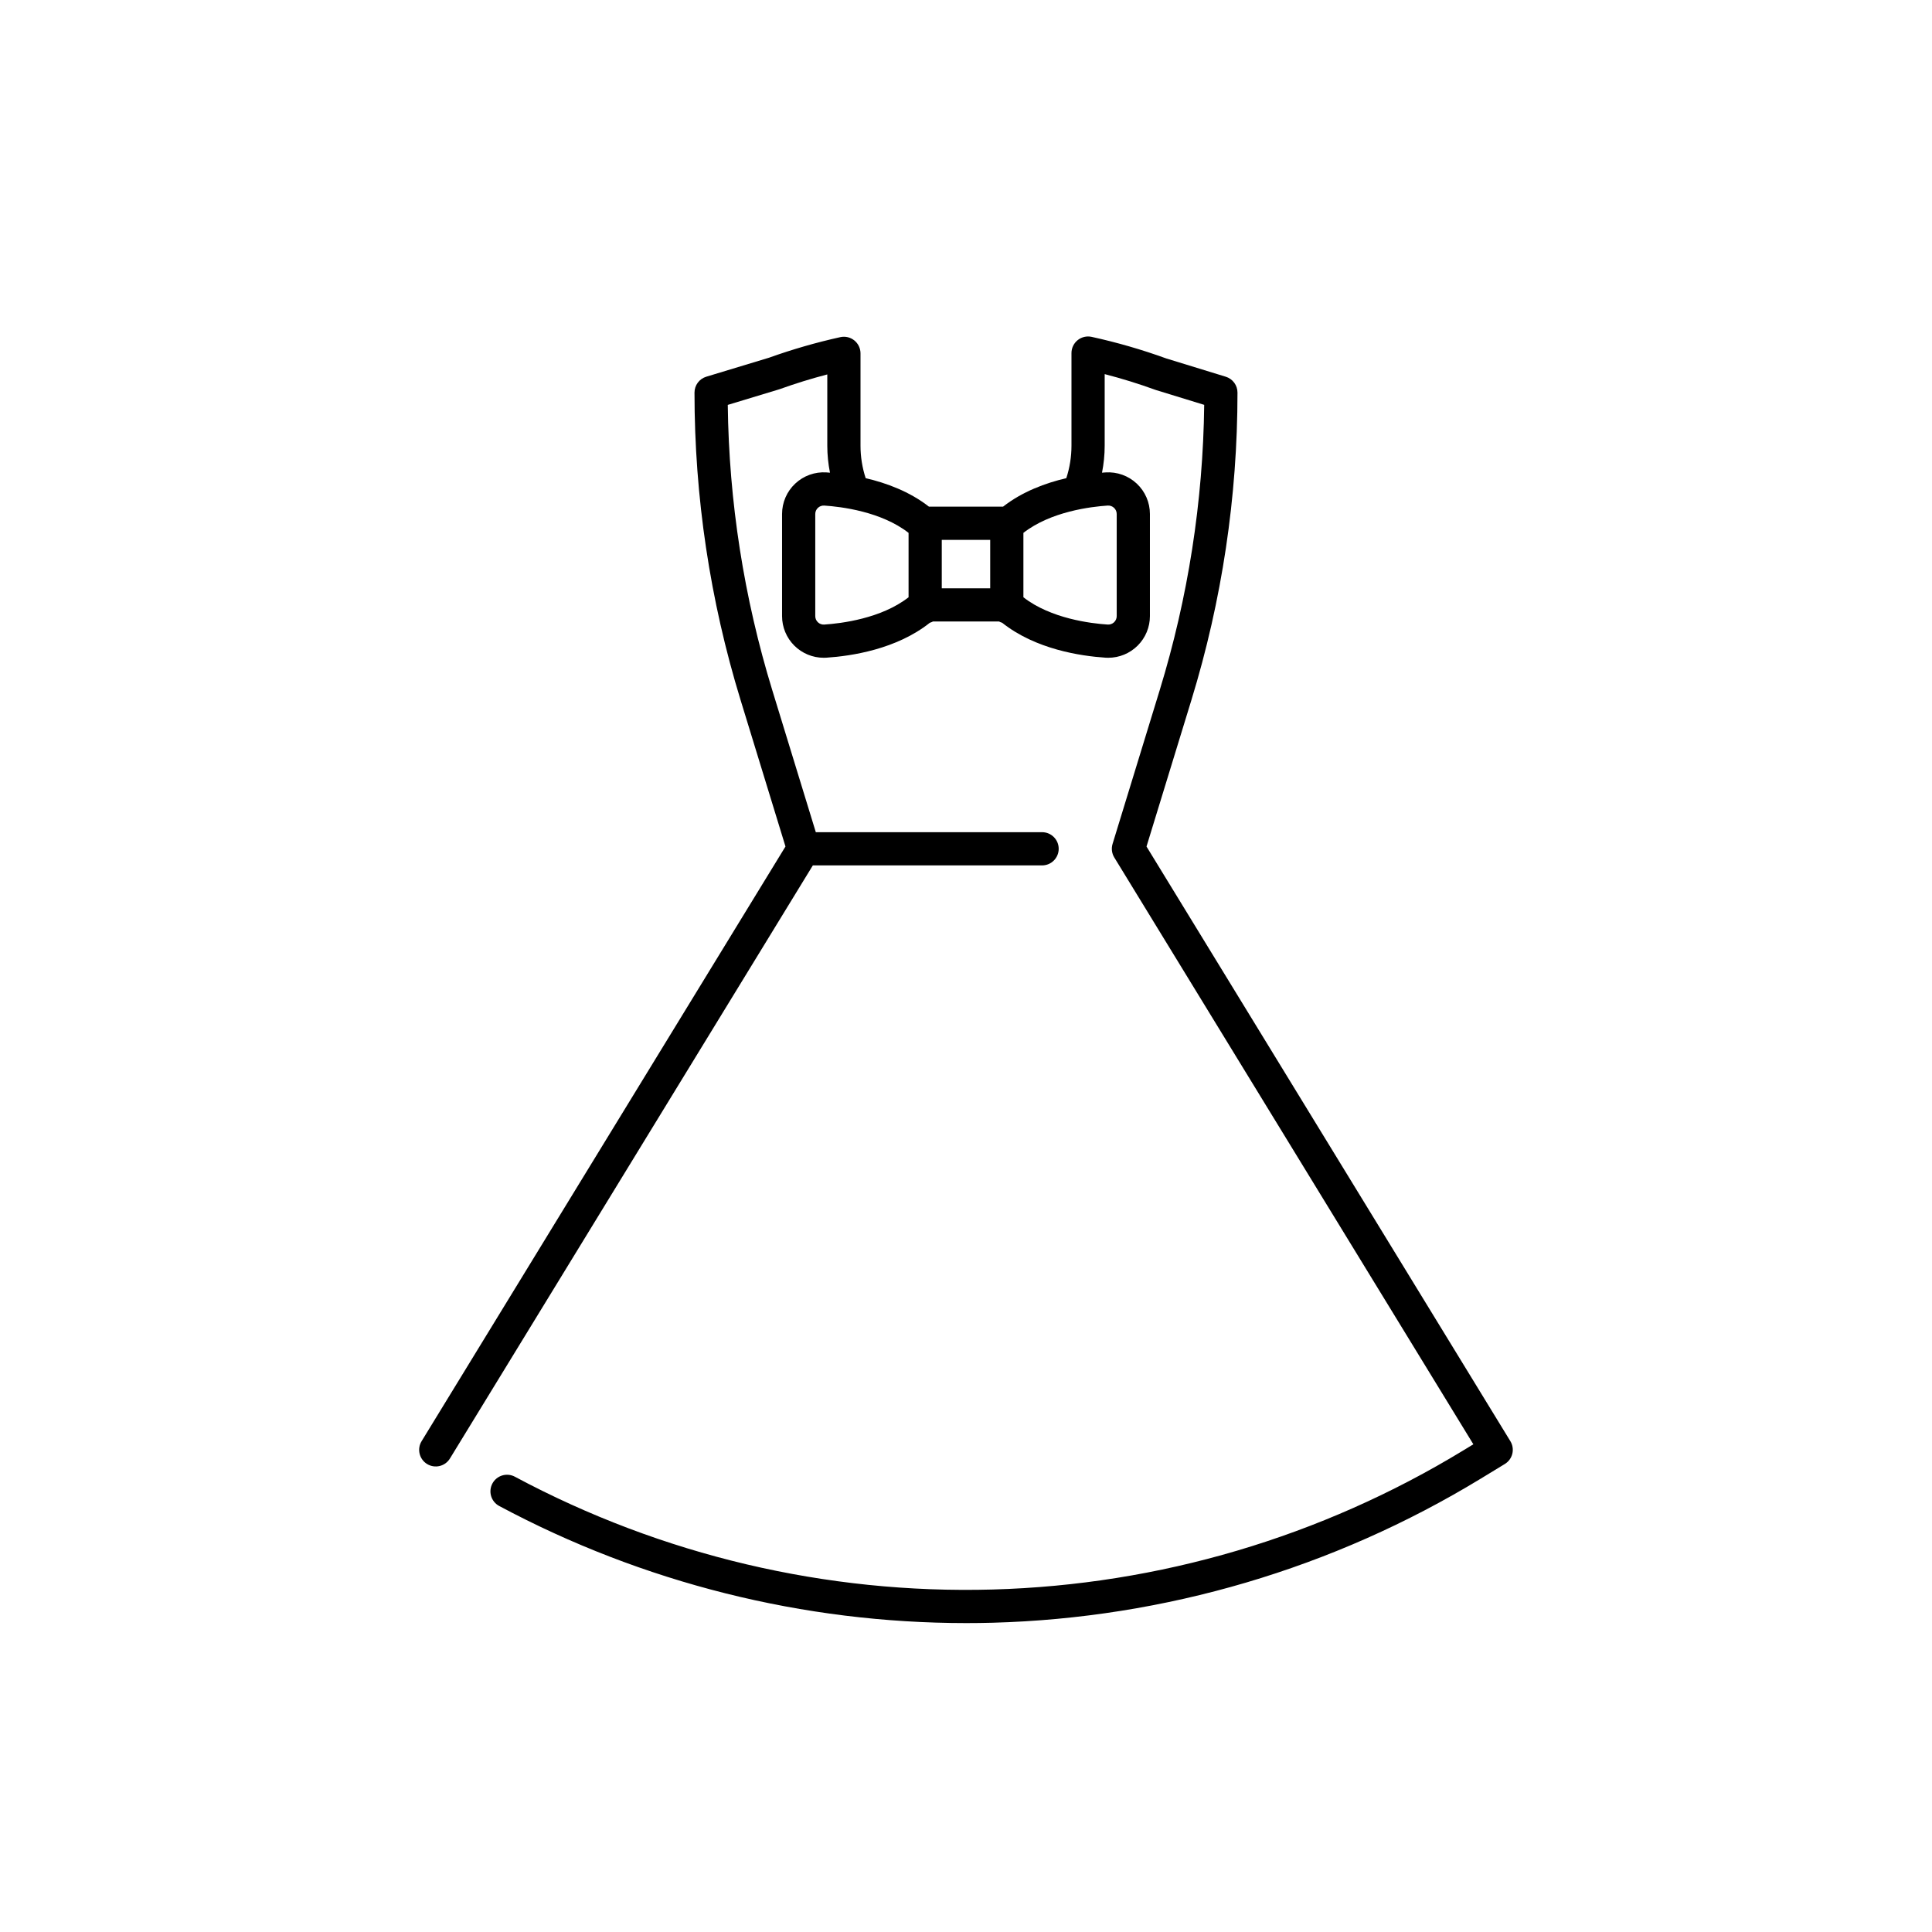
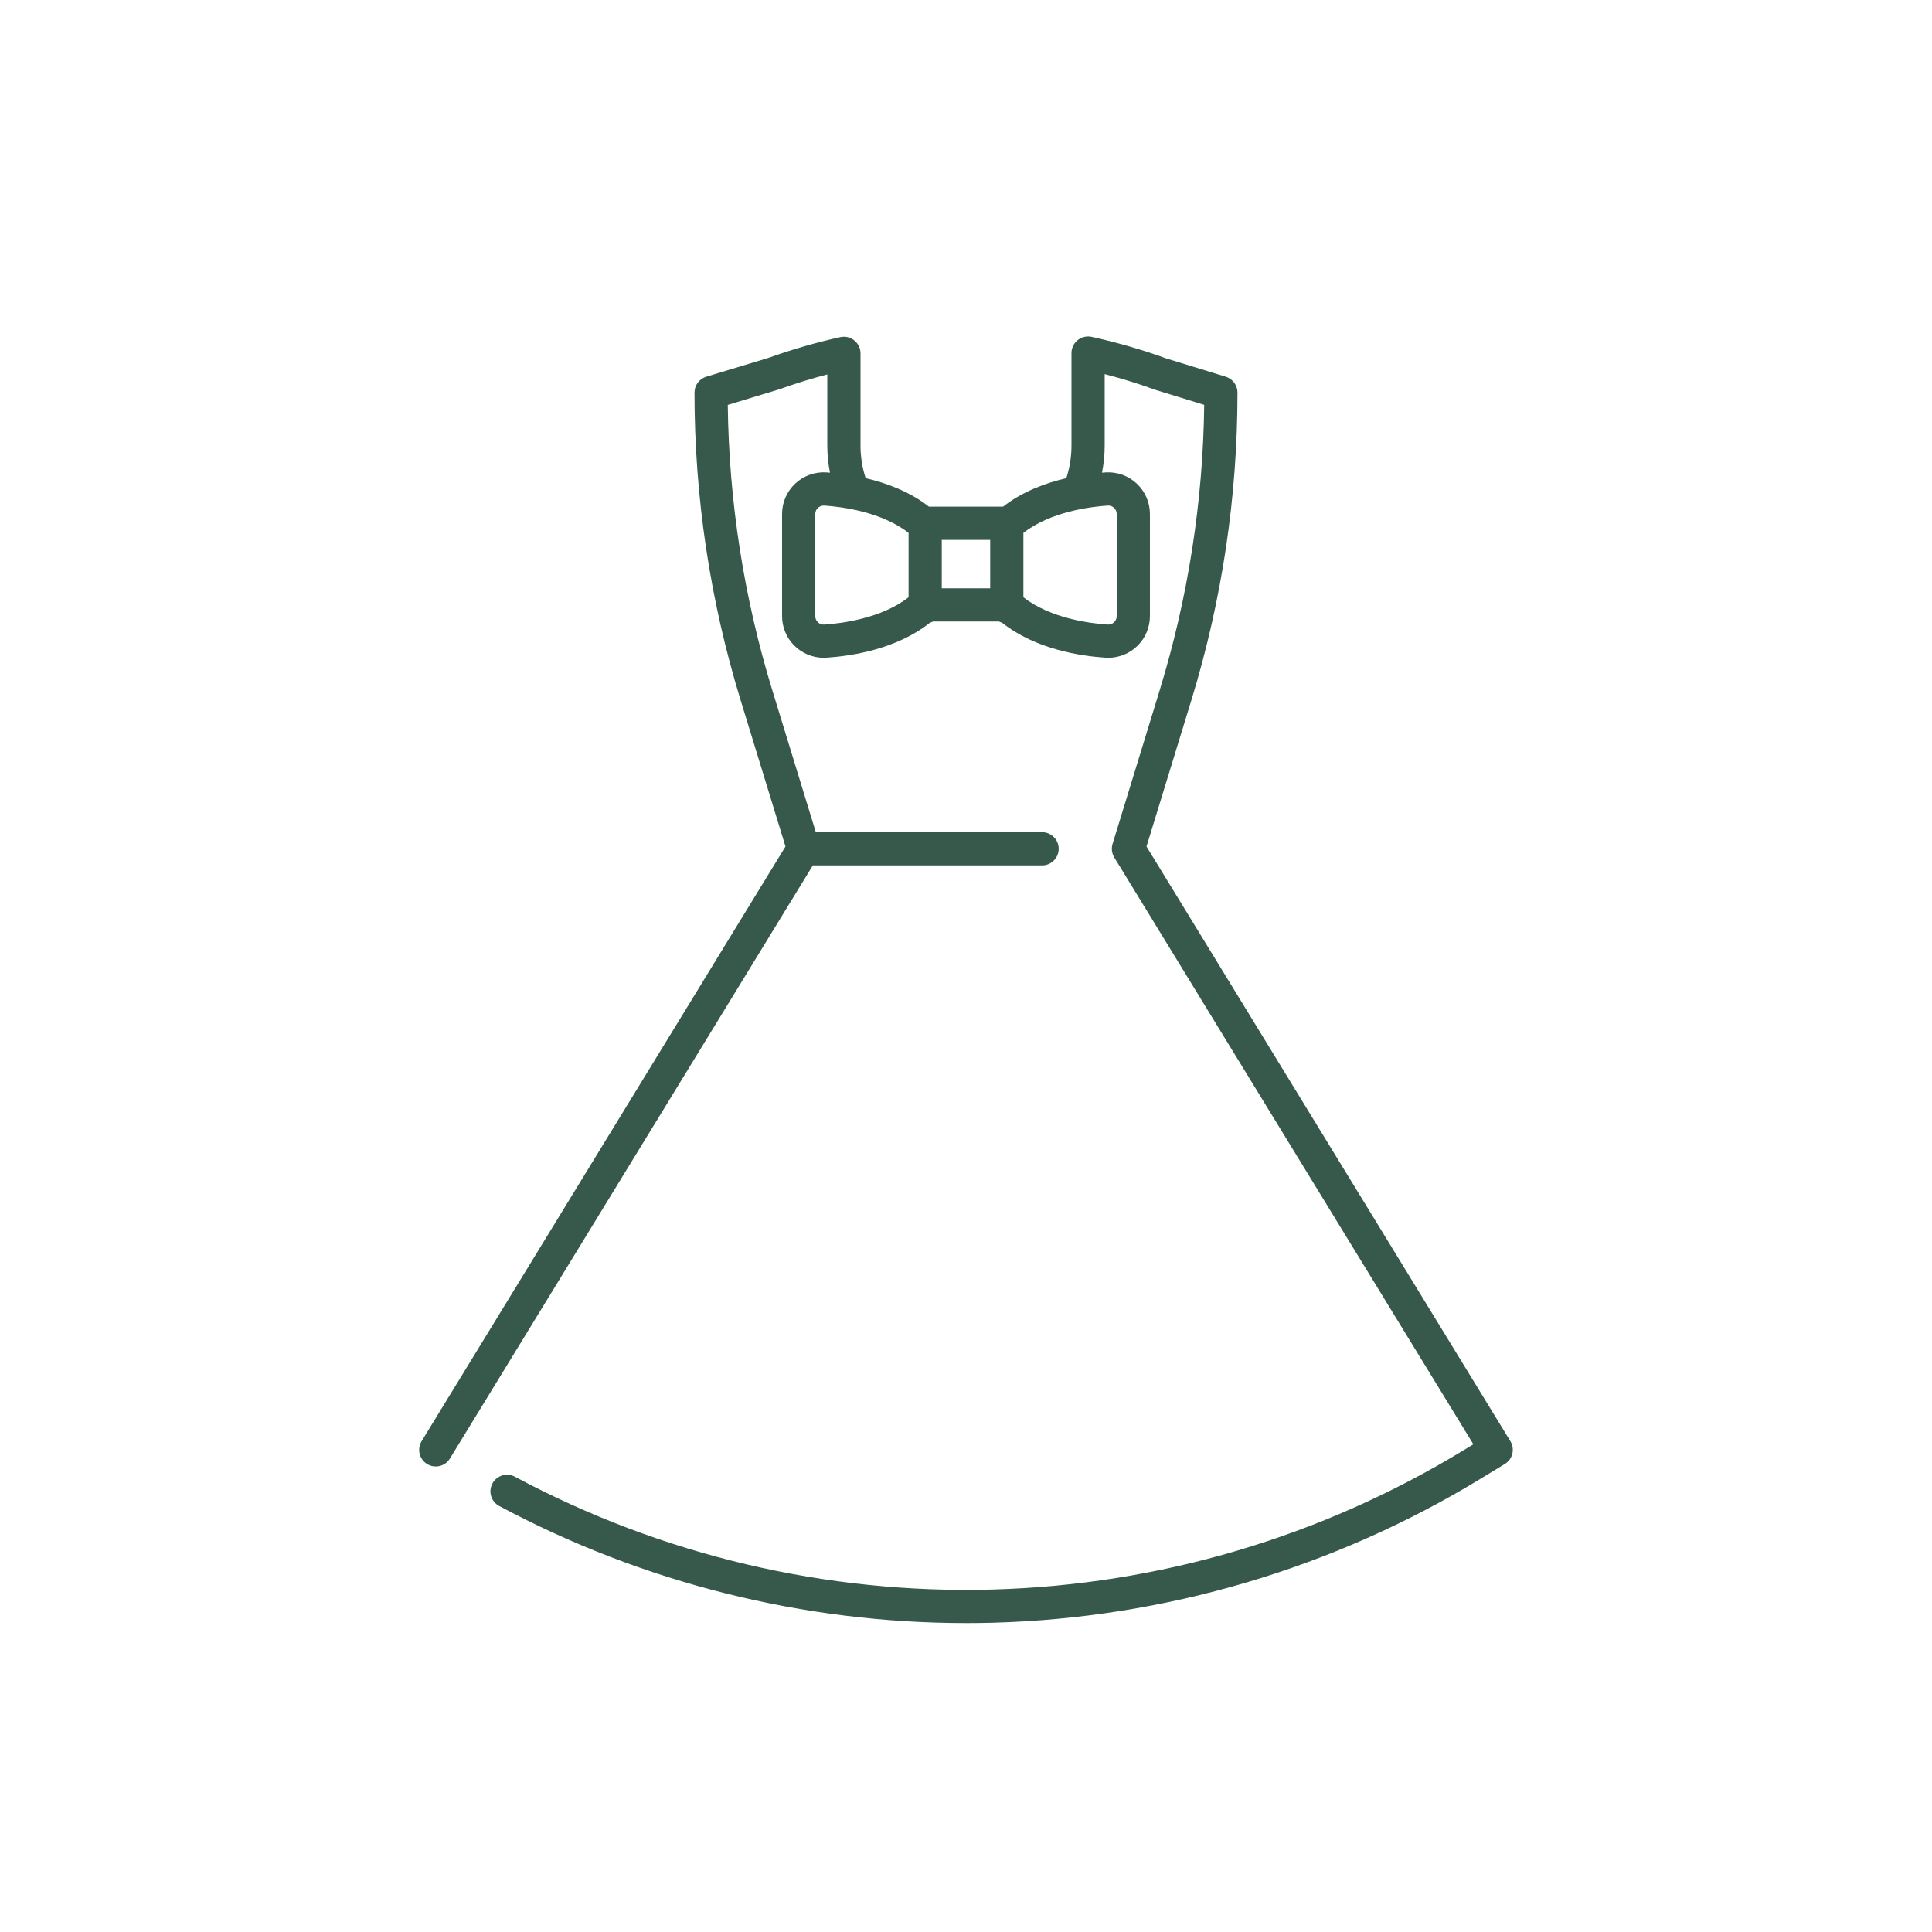
- <svg xmlns="http://www.w3.org/2000/svg" width="700pt" height="700pt" version="1.1" viewBox="0 0 700 550 ">
+ <svg xmlns="http://www.w3.org/2000/svg" width="700pt" height="700pt" version="1.1" viewBox="0 0 700 550 " style="fill: #36594C;">
  <path d="m547.23 447.16-131.83-215.45 16.273-53.078c11.07-36.09 16.695-73.633 16.691-111.39 0-2.641-1.723-4.973-4.25-5.75l-21.52-6.606c-8.844-3.207-17.891-5.824-27.078-7.836-1.781-0.387-3.641 0.051-5.059 1.191-1.418 1.141-2.242 2.863-2.242 4.688v33.559c0 3.996-0.633 7.965-1.871 11.762-7.555 1.758-15.926 4.859-22.918 10.32h-26.855c-6.992-5.461-15.363-8.562-22.918-10.32h-0.004c-1.238-3.797-1.871-7.766-1.871-11.762v-33.461c0-1.824-0.828-3.547-2.25-4.691-1.422-1.141-3.281-1.574-5.062-1.184-8.766 1.938-17.398 4.43-25.848 7.457l-22.719 6.879h0.004c-2.539 0.766-4.273 3.106-4.273 5.758-0.004 37.75 5.621 75.293 16.691 111.38l16.273 53.078-131.83 215.45c-0.84 1.359-1.105 3-0.73 4.555 0.371 1.555 1.344 2.898 2.711 3.734 1.363 0.836 3.004 1.09 4.559 0.715 1.555-0.379 2.894-1.359 3.723-2.727l131.48-214.88h83.062c3.32 0 6.016-2.695 6.016-6.016 0-3.324-2.695-6.016-6.016-6.016h-81.984l-15.762-51.414-0.004-0.004c-10.281-33.52-15.715-68.34-16.133-103.4l18.562-5.621c0.098-0.031 0.195-0.062 0.293-0.098 5.617-2.019 11.379-3.801 17.203-5.32v25.828c0.004 3.281 0.328 6.555 0.973 9.773-0.434-0.035-0.875-0.07-1.281-0.098v-0.004c-4.168-0.27-8.262 1.195-11.309 4.051-3.047 2.856-4.773 6.844-4.773 11.02v36.988c0 4.008 1.59 7.848 4.422 10.68s6.676 4.426 10.68 4.422c0.324 0 0.652-0.012 0.977-0.031 9.035-0.594 25.398-3.047 37.465-12.656 0.387-0.113 0.766-0.266 1.121-0.453h23.953c0.359 0.188 0.734 0.34 1.121 0.453 12.062 9.605 28.43 12.062 37.465 12.656 0.328 0.02 0.652 0.031 0.977 0.031 4.004 0.004 7.848-1.59 10.68-4.422s4.426-6.672 4.422-10.68v-36.988c0.004-4.176-1.727-8.164-4.773-11.02-3.047-2.856-7.141-4.32-11.305-4.047-0.406 0.027-0.848 0.062-1.281 0.098 0.641-3.219 0.969-6.492 0.969-9.773v-25.941c6.227 1.609 12.383 3.516 18.379 5.699 0.098 0.035 0.191 0.066 0.293 0.098l17.387 5.34v-0.004c-0.418 35.07-5.852 69.895-16.137 103.42l-17.066 55.668c-0.504 1.648-0.277 3.434 0.621 4.902l130.1 212.62-3.578 2.18c-51.5 31.371-110.29 48.758-170.57 50.438-60.273 1.68-119.95-12.406-173.11-40.859-1.406-0.762-3.059-0.93-4.59-0.469-1.531 0.461-2.816 1.512-3.57 2.922-0.754 1.41-0.918 3.062-0.453 4.59 0.465 1.531 1.523 2.812 2.934 3.562 52.055 27.84 110.17 42.41 169.2 42.418 3.199 0 6.406-0.043 9.613-0.129 62.473-1.711 123.41-19.703 176.8-52.199l8.727-5.316c1.363-0.828 2.34-2.168 2.719-3.723 0.375-1.551 0.117-3.191-0.719-4.551zm-218.04-305.76c-9.898 7.731-24.465 9.492-30.543 9.891v0.004c-0.844 0.059-1.676-0.238-2.289-0.82-0.625-0.582-0.977-1.395-0.973-2.246v-36.988c-0.004-0.848 0.348-1.656 0.965-2.238 0.617-0.578 1.449-0.879 2.297-0.824 6.078 0.398 20.648 2.16 30.543 9.891zm29.578-3.242h-17.547v-17.547h17.547zm42.574-29.98c0.844-0.059 1.676 0.238 2.289 0.82 0.625 0.578 0.977 1.395 0.973 2.242v36.988c0.004 0.848-0.348 1.66-0.965 2.238-0.617 0.582-1.449 0.879-2.297 0.824-6.078-0.398-20.648-2.16-30.543-9.891v-23.332c9.898-7.731 24.465-9.492 30.543-9.891z" />
</svg>
